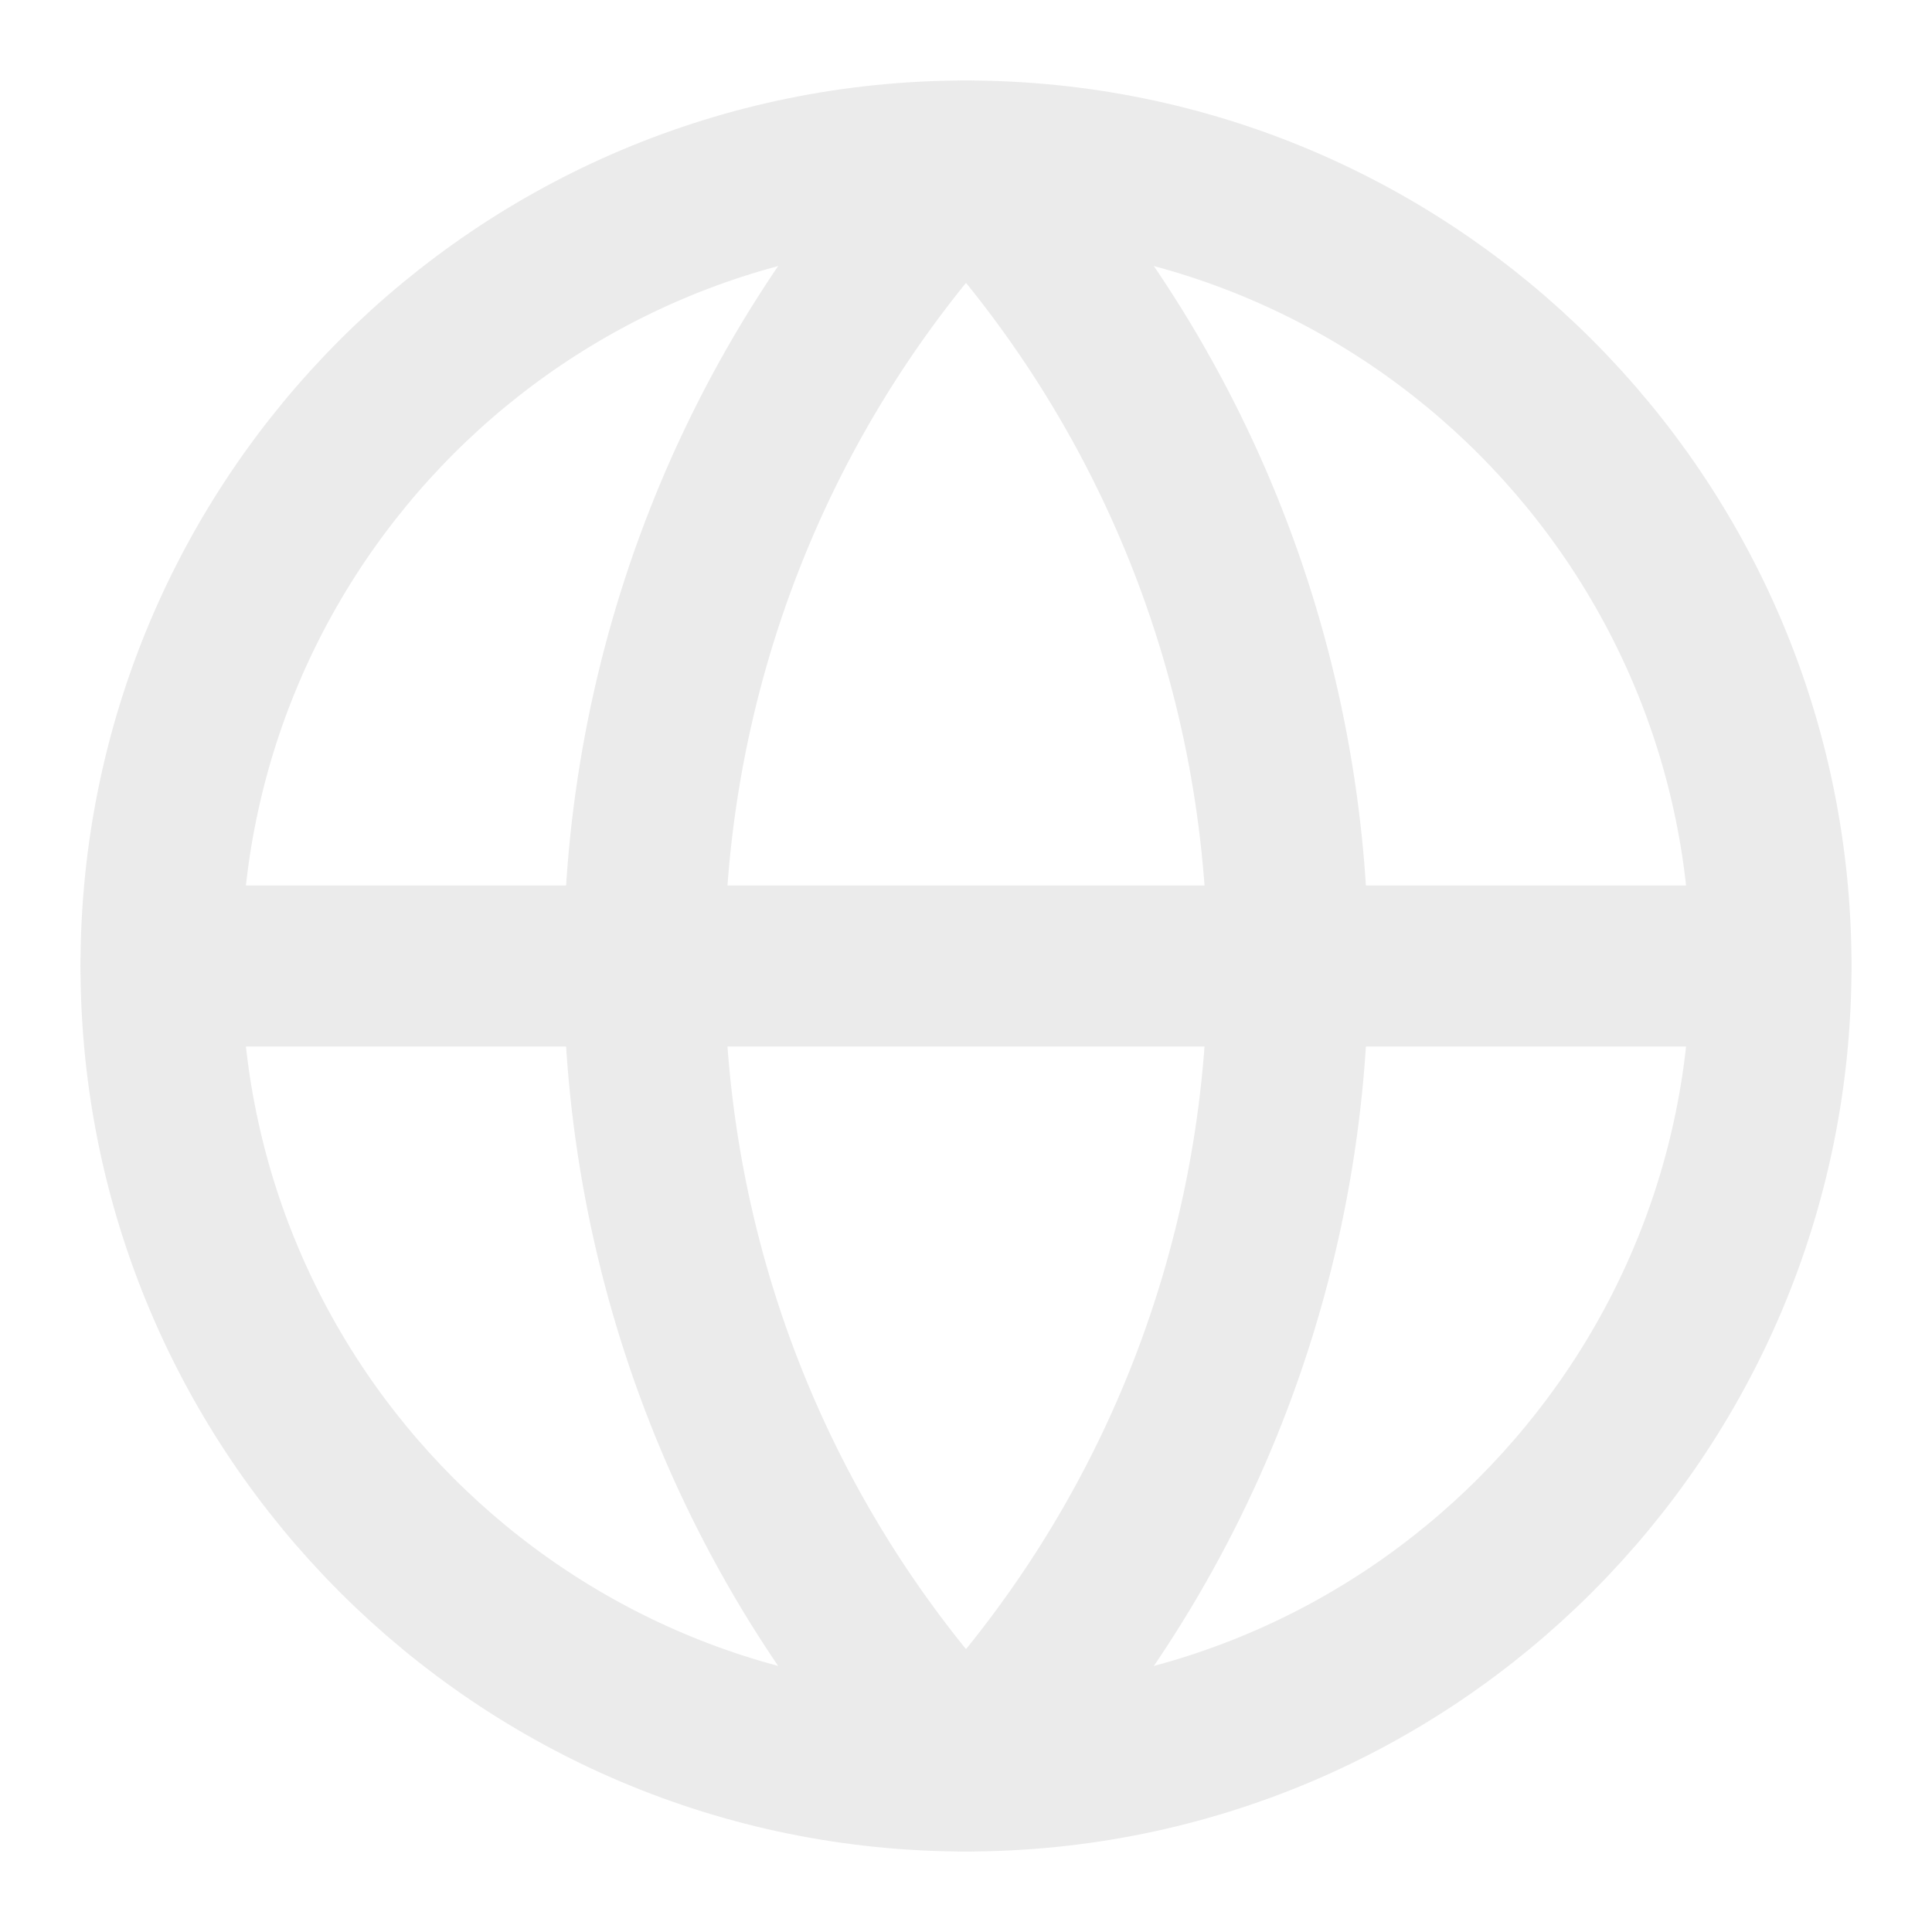
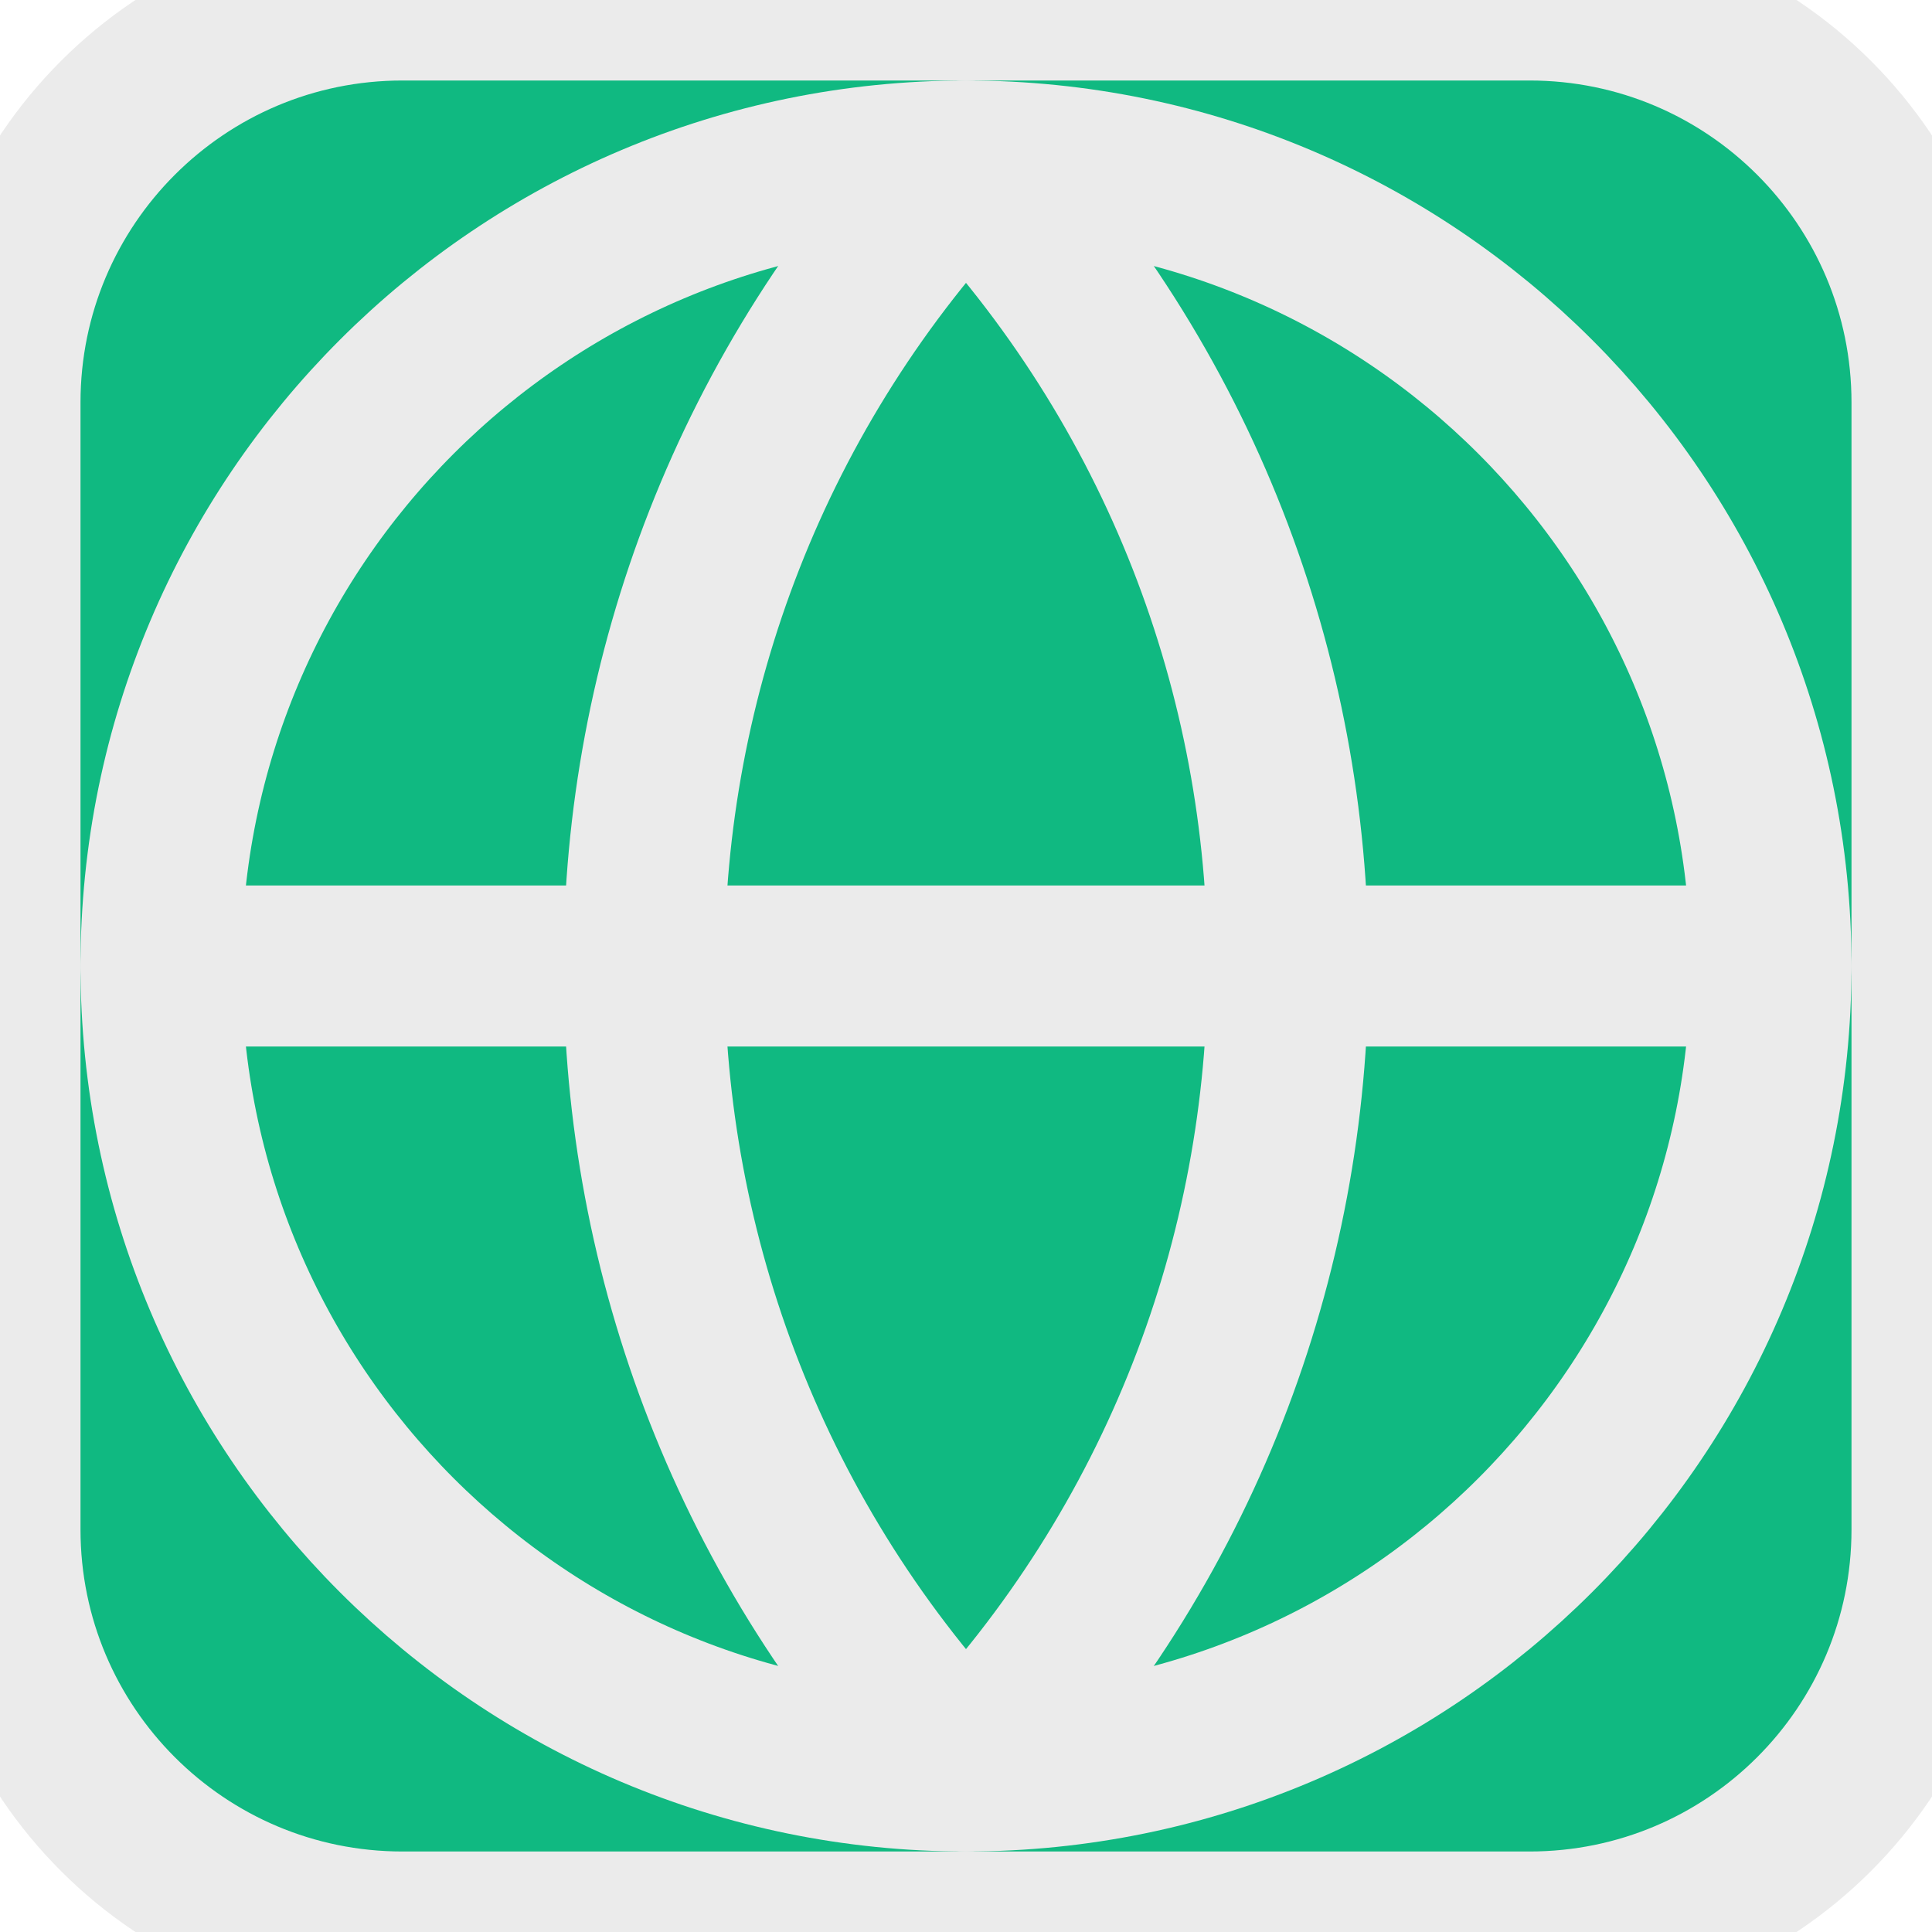
<svg xmlns="http://www.w3.org/2000/svg" width="24" height="24" viewBox="0 0 24 24" fill="none" stroke="#EBEBEB" stroke-width="2" stroke-linecap="round" stroke-linejoin="round">
+   <rect x="0" y="0" width="24" height="24" rx="5" fill="#10B981" />
  <circle cx="12" cy="12" r="10" />
  <path d="M12 2a14.5 14.5 0 0 0 0 20 14.5 14.5 0 0 0 0-20" />
  <path d="M2 12h20" />
</svg>
